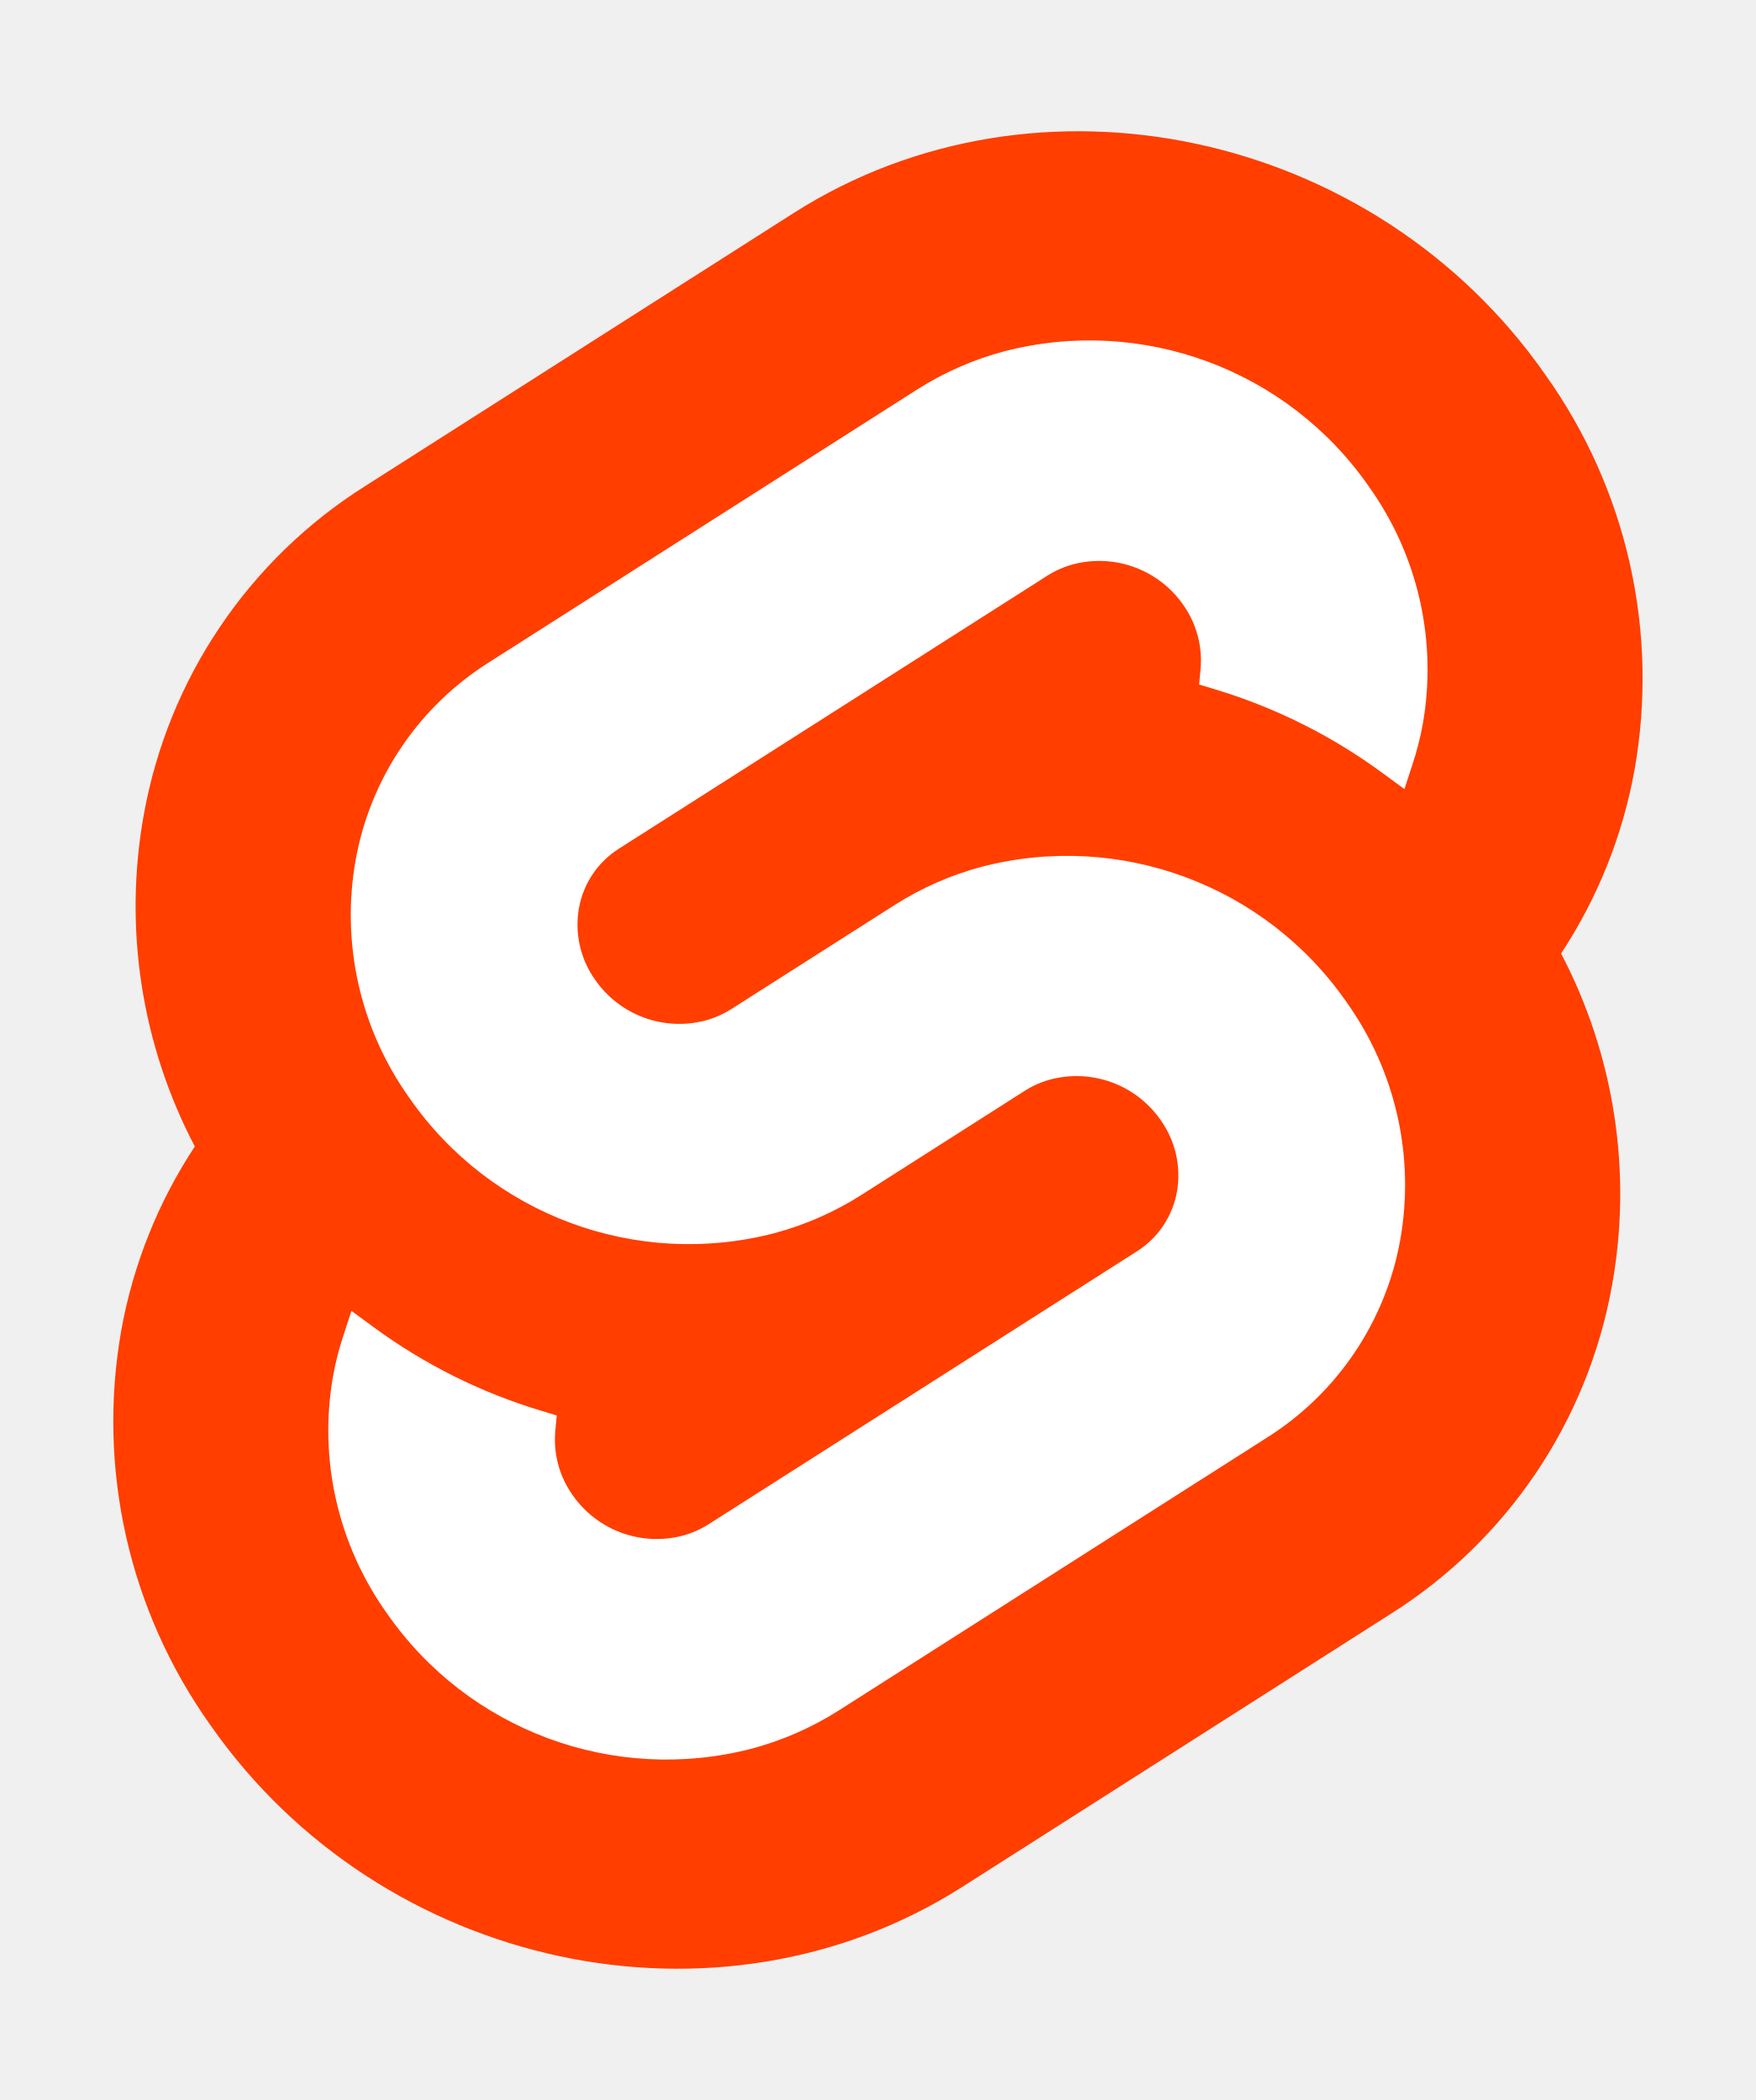
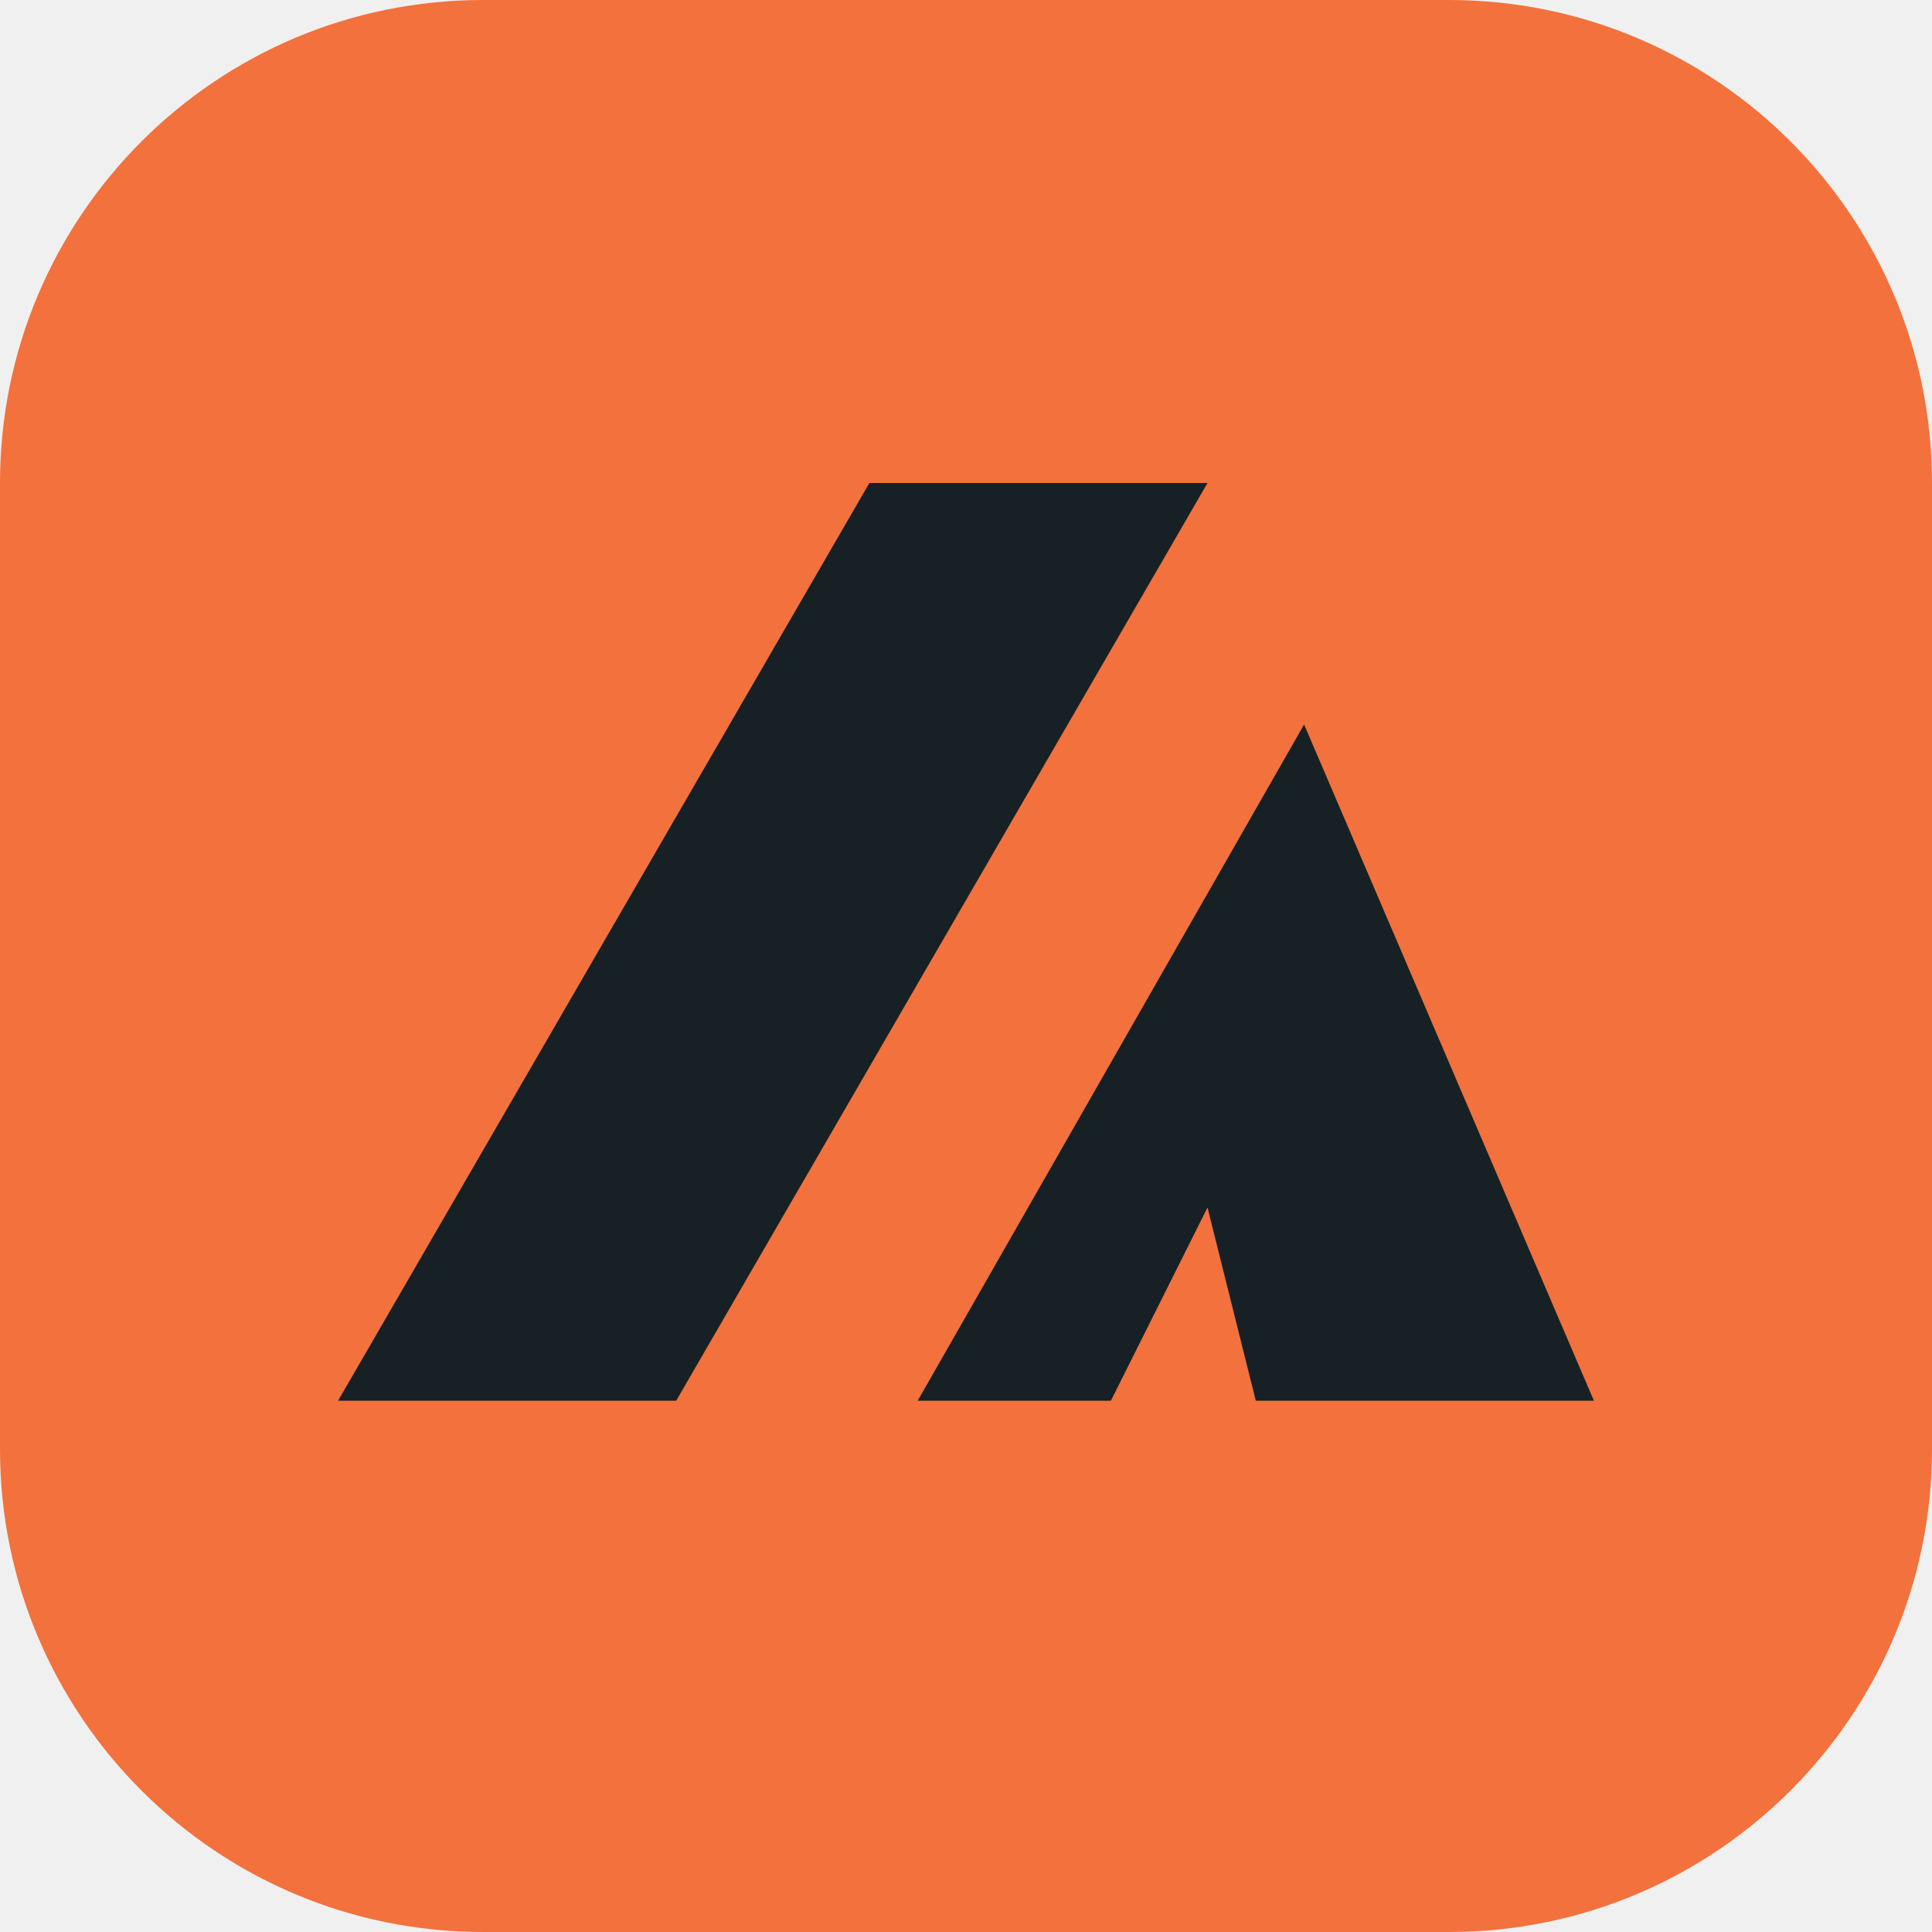
- <svg xmlns="http://www.w3.org/2000/svg" width="107" height="128" viewBox="0 0 107 128">
-   <path d="M94.157 22.819c-10.4-14.885-30.94-19.297-45.792-9.835L22.282 29.608A29.92 29.92 0 0 0 8.764 49.65a31.5 31.5 0 0 0 3.108 20.231 30 30 0 0 0-4.477 11.183 31.9 31.9 0 0 0 5.448 24.116c10.402 14.887 30.942 19.297 45.791 9.835l26.083-16.624A29.92 29.92 0 0 0 98.235 78.35a31.53 31.53 0 0 0-3.105-20.232 30 30 0 0 0 4.474-11.182 31.88 31.88 0 0 0-5.447-24.116" style="fill:#ff3e00" />
-   <path d="M45.817 106.582a20.72 20.72 0 0 1-22.237-8.243 19.17 19.17 0 0 1-3.277-14.503 18 18 0 0 1 .624-2.435l.49-1.498 1.337.981a33.6 33.6 0 0 0 10.203 5.098l.97.294-.09.968a5.85 5.85 0 0 0 1.052 3.878 6.24 6.24 0 0 0 6.695 2.485 5.8 5.8 0 0 0 1.603-.704L69.27 76.28a5.43 5.43 0 0 0 2.45-3.631 5.8 5.8 0 0 0-.987-4.371 6.24 6.24 0 0 0-6.698-2.487 5.7 5.7 0 0 0-1.6.704l-9.953 6.345a19 19 0 0 1-5.296 2.326 20.72 20.72 0 0 1-22.237-8.243 19.17 19.17 0 0 1-3.277-14.502 17.99 17.99 0 0 1 8.13-12.052l26.081-16.623a19 19 0 0 1 5.3-2.329 20.72 20.72 0 0 1 22.237 8.243 19.17 19.17 0 0 1 3.277 14.503 18 18 0 0 1-.624 2.435l-.49 1.498-1.337-.98a33.6 33.6 0 0 0-10.203-5.1l-.97-.294.09-.968a5.86 5.86 0 0 0-1.052-3.878 6.24 6.24 0 0 0-6.696-2.485 5.8 5.8 0 0 0-1.602.704L37.73 51.72a5.42 5.42 0 0 0-2.449 3.63 5.79 5.79 0 0 0 .986 4.372 6.24 6.24 0 0 0 6.698 2.486 5.8 5.8 0 0 0 1.602-.704l9.952-6.342a19 19 0 0 1 5.295-2.328 20.72 20.72 0 0 1 22.237 8.242 19.17 19.17 0 0 1 3.277 14.503 18 18 0 0 1-8.13 12.053l-26.081 16.622a19 19 0 0 1-5.3 2.328" style="fill:#fff" />
+ <svg xmlns="http://www.w3.org/2000/svg" viewBox="0 0 40 40">
+   <rect width="40" height="40" rx="10" fill="#f3713c" />
+   <path d="M7 29 18 10h7L14 29zm12 0 8-14 6 14h-7l-1-4-2 4z" fill="#172025" />
</svg>
